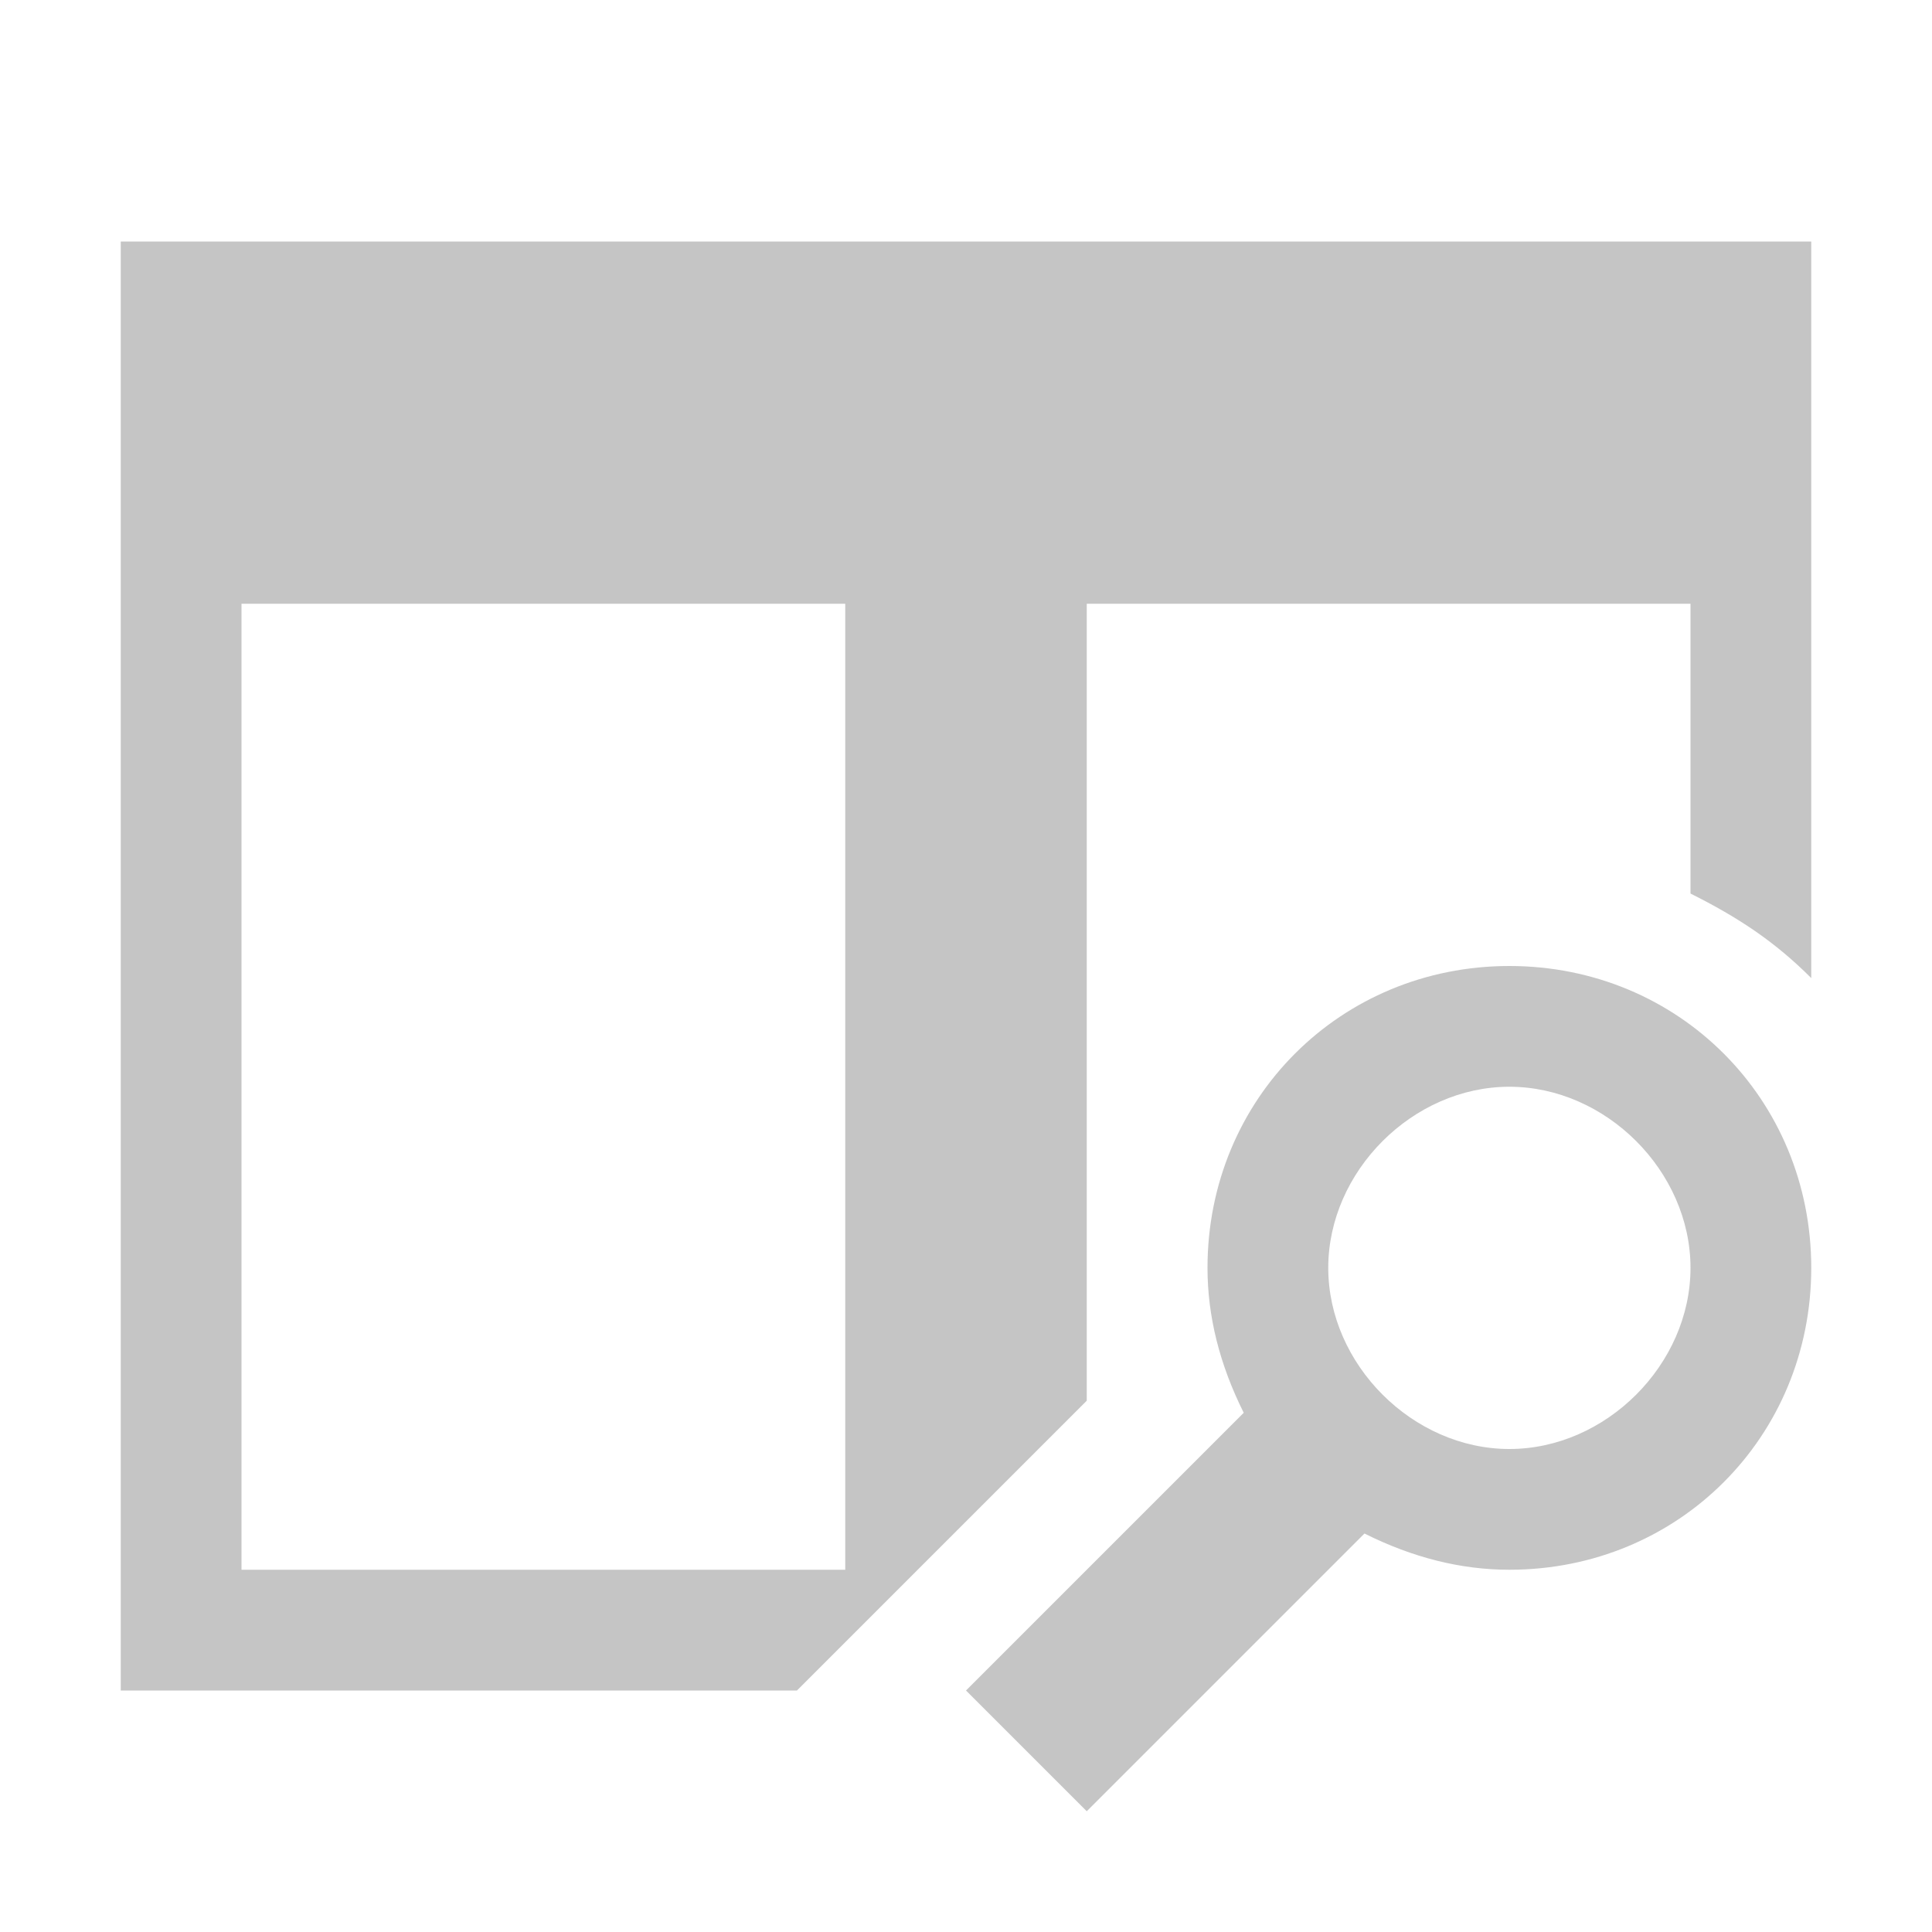
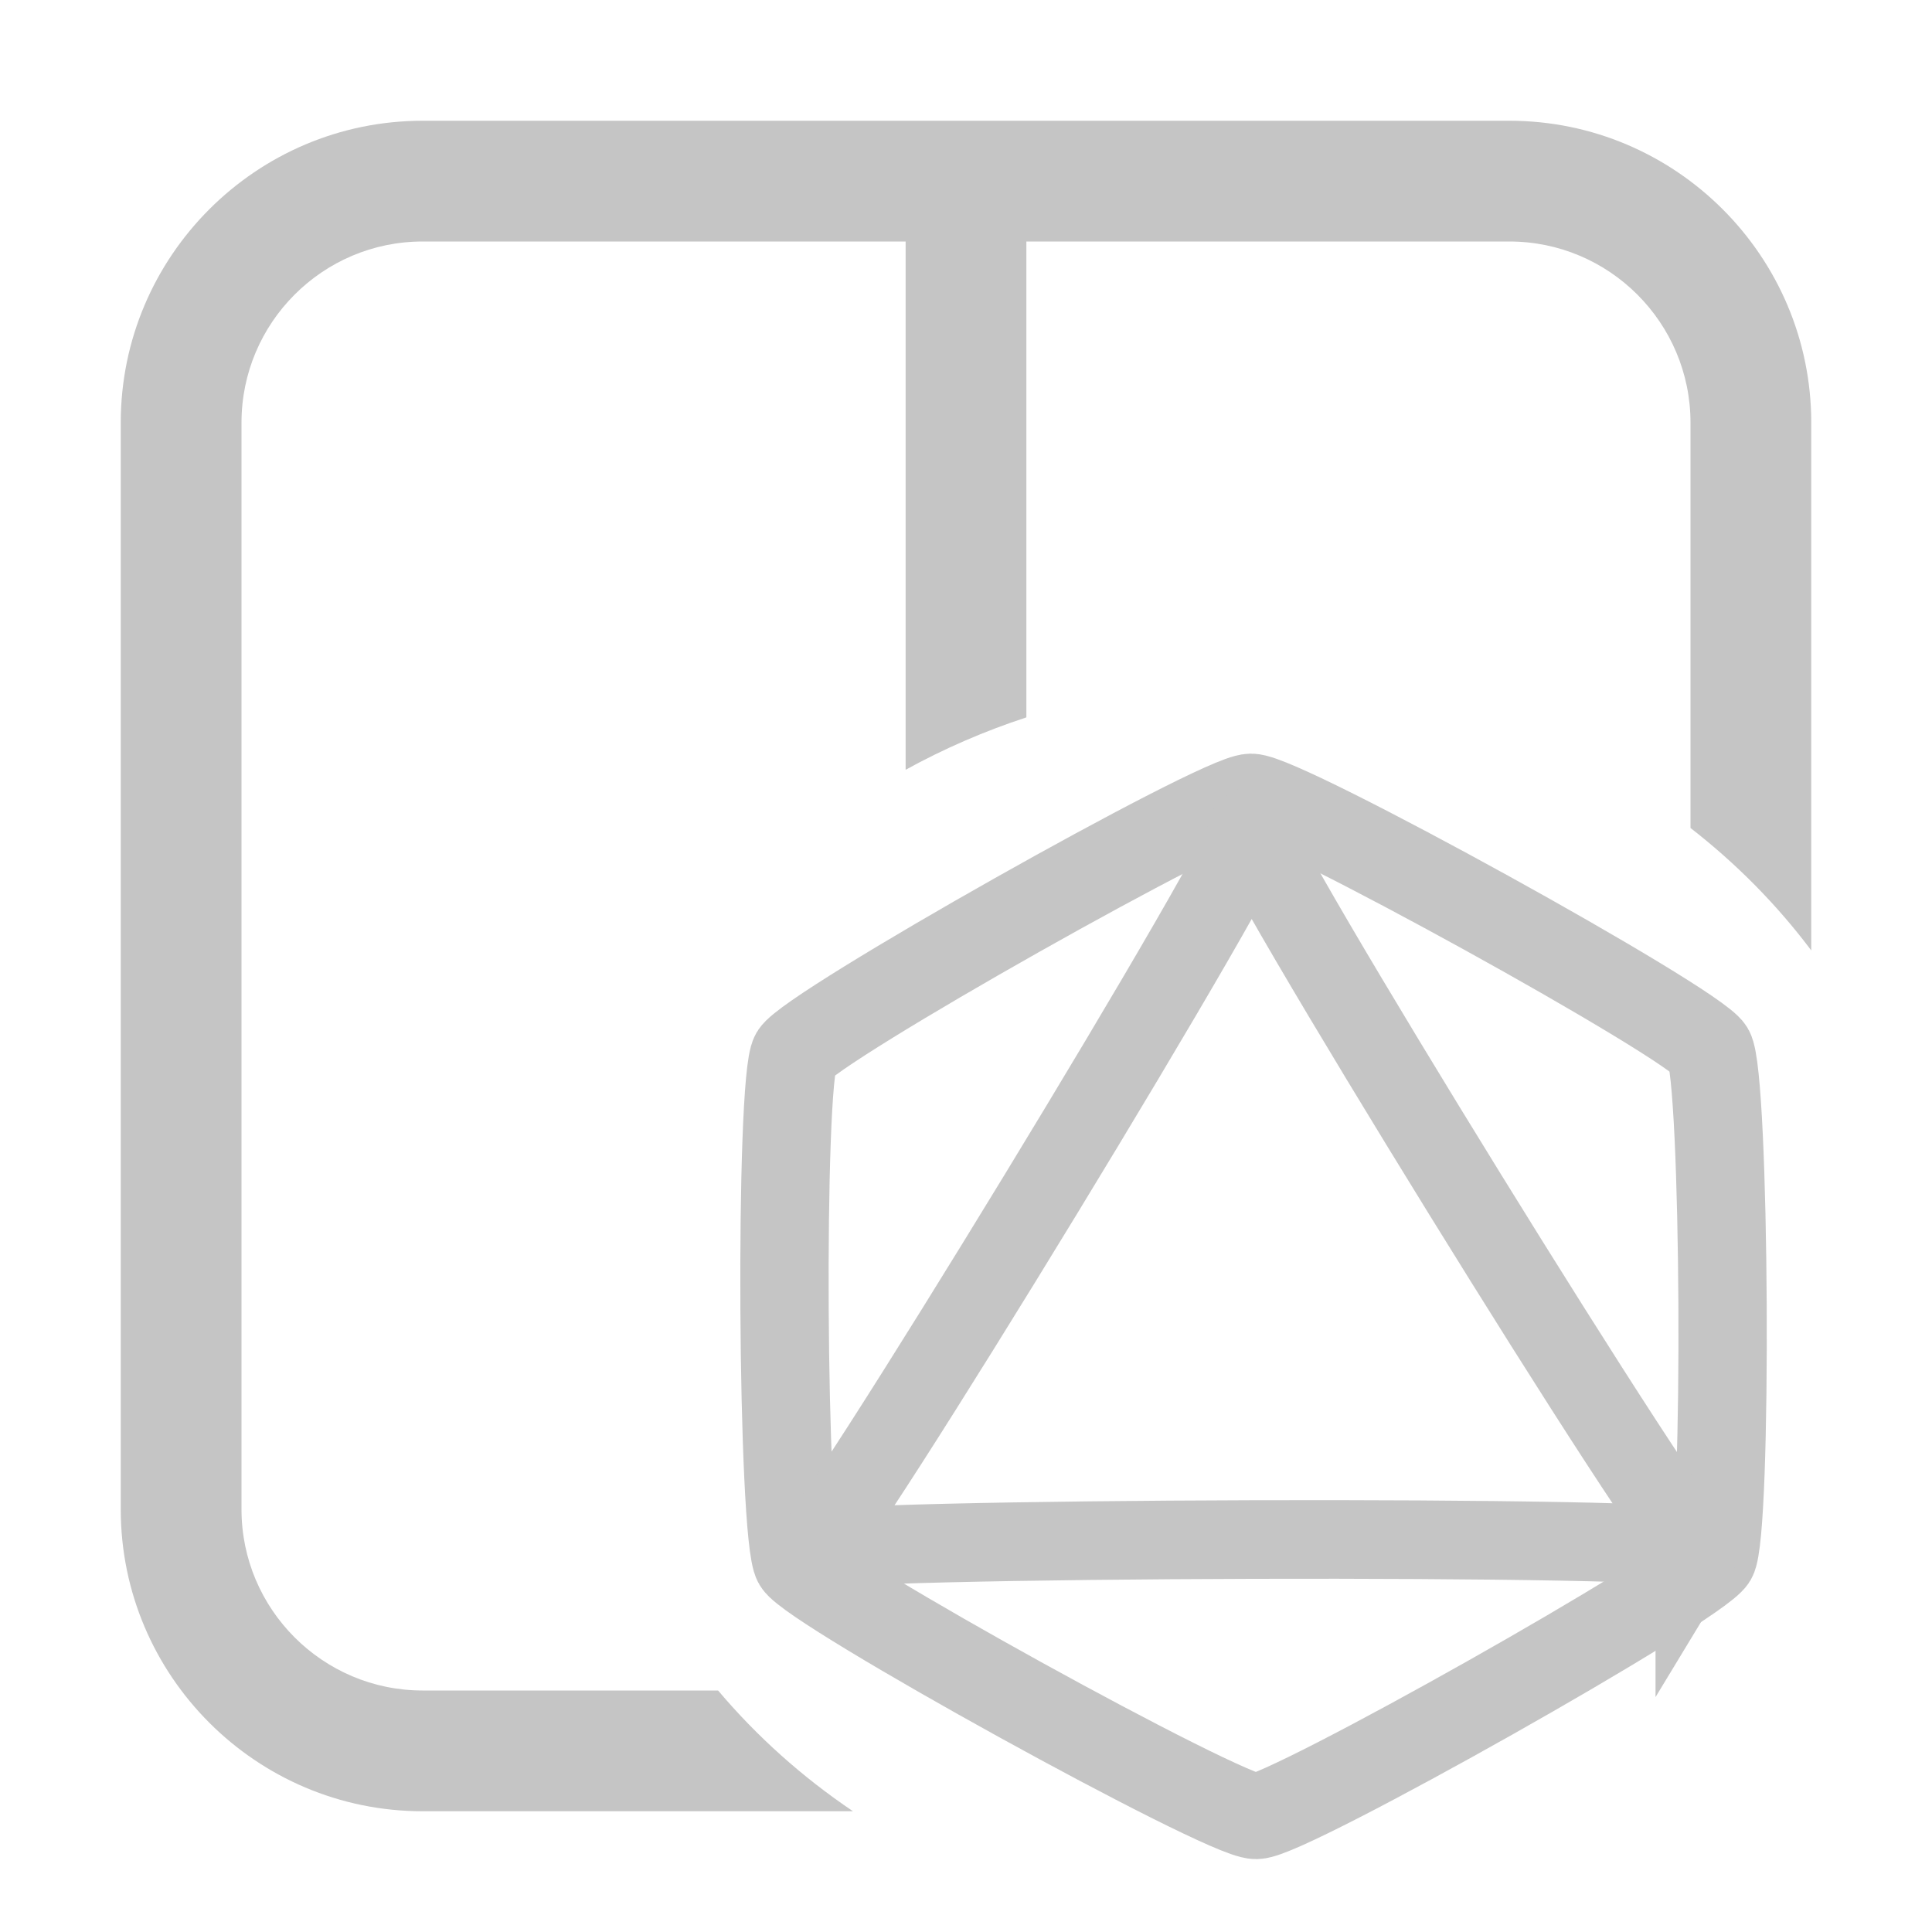
- <svg xmlns="http://www.w3.org/2000/svg" version="1.1" x="0px" y="0px" viewBox="0 0 16 16" style="enable-background:new 0 0 16 16;" xml:space="preserve">
-   <style type="text/css">
- 	.st0{fill:#C5C5C5;}
- </style>
-   <g id="canvas">
- </g>
-   <g id="outline">
- </g>
-   <g id="iconFg">
- </g>
-   <g id="iconBg">
-     <path class="st0" d="M9,5h5v2.4c0.4,0.2,0.7,0.4,1,0.7V2H1v12h5.6L9,11.6V5z M2,13V5h5v8H2z M11.3,12.7c0.4,0.2,0.8,0.3,1.2,0.3   c1.4,0,2.5-1.1,2.5-2.5C15,9.1,13.9,8,12.5,8C11.1,8,10,9.1,10,10.5c0,0.4,0.1,0.8,0.3,1.2L8,14l1,1L11.3,12.7z M11,10.5   C11,9.7,11.7,9,12.5,9c0.8,0,1.5,0.7,1.5,1.5c0,0.8-0.7,1.5-1.5,1.5C11.7,12,11,11.3,11,10.5z" />
+ <svg xmlns="http://www.w3.org/2000/svg" width="16" height="16" viewBox="0 0 16 16" fill="currentColor" version="1.1" id="svg1">
+   <defs id="defs1" />
+   <path id="path1" style="fill:#c5c5c5;fill-opacity:1" d="M 3.5 1 C 2.122 1 1 2.122 1 3.5 L 1 12.5 C 1 13.878 2.122 15 3.5 15 L 7.064 15 A 5.617 5.179 0 0 1 5.947 14 L 3.5 14 C 2.673 14 2 13.327 2 12.5 L 2 3.5 C 2 2.673 2.673 2 3.5 2 L 7.5 2 L 7.5 6.375 A 5.617 5.179 0 0 1 8.5 5.941 L 8.5 2 L 12.5 2 C 13.327 2 14 2.673 14 3.5 L 14 6.857 A 5.617 5.179 0 0 1 15 7.871 L 15 3.5 C 15 2.122 13.878 1 12.5 1 L 3.5 1 z " />
+   <g id="g1" transform="matrix(1.204623,0,0,1.199198,-3.220207,-2.951729)">
+     <g id="g2" transform="matrix(2.291167,0,0,2.223574,6.442472,6.778017)">
+       <path style="fill:#000000;fill-opacity:0;stroke:#c5c5c5;stroke-width:0.265;stroke-opacity:1" id="path1-2" d="m 2.128,1.481 c -0.046,0.083 -1.264,0.812 -1.359,0.814 -0.095,0.002 -1.336,-0.688 -1.384,-0.77 -0.049,-0.082 -0.072,-1.501 -0.026,-1.584 0.046,-0.083 1.264,-0.812 1.359,-0.814 0.095,-0.002 1.336,0.688 1.384,0.77 0.049,0.082 0.072,1.501 0.026,1.584 z" transform="rotate(0.6399033,-124.3765,124.3249)" />
+       <path style="fill:#000000;fill-opacity:0;stroke:#c5c5c5;stroke-width:0.265;stroke-opacity:1" id="path2" d="m 0.359,0.682 c 0.028,-0.049 -2.844,-0.04 -2.816,0.008 0.028,0.049 1.457,-2.443 1.401,-2.443 -0.056,1.674e-4 1.387,2.483 1.415,2.434 z" transform="matrix(0.9455057,0,0,0.9211999,3.108267,2.241676)" />
+     </g>
  </g>
</svg>
